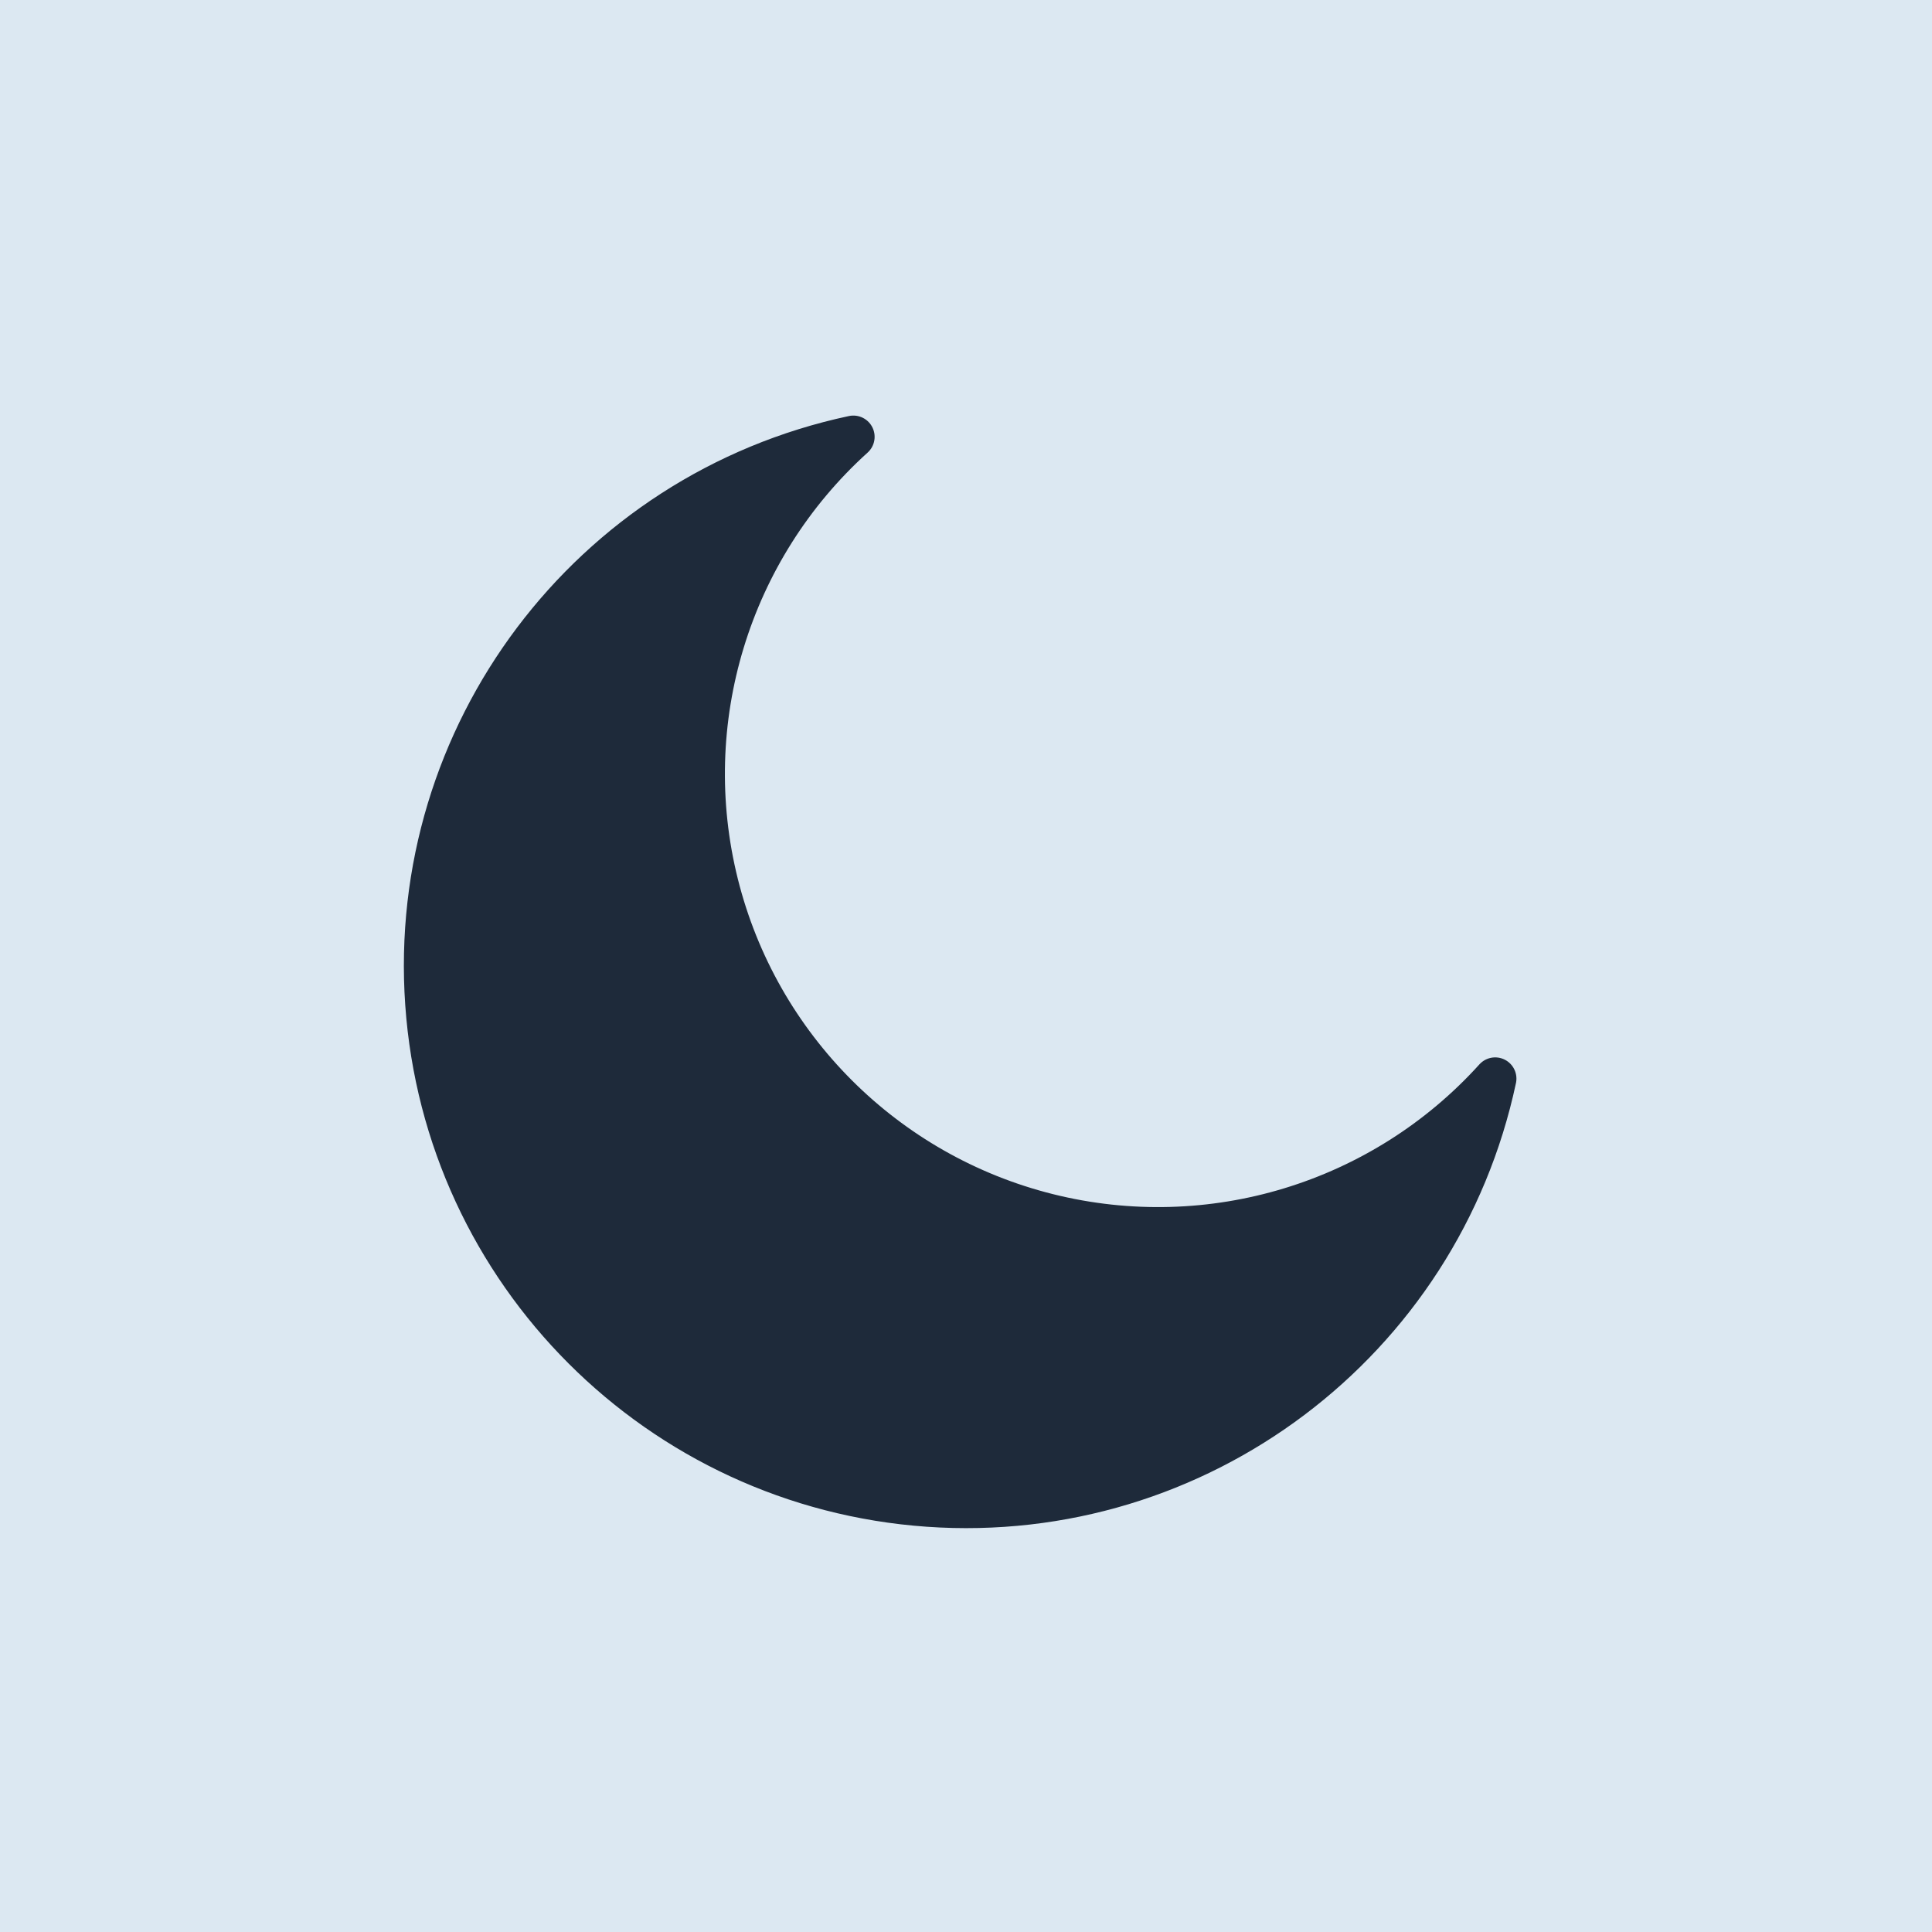
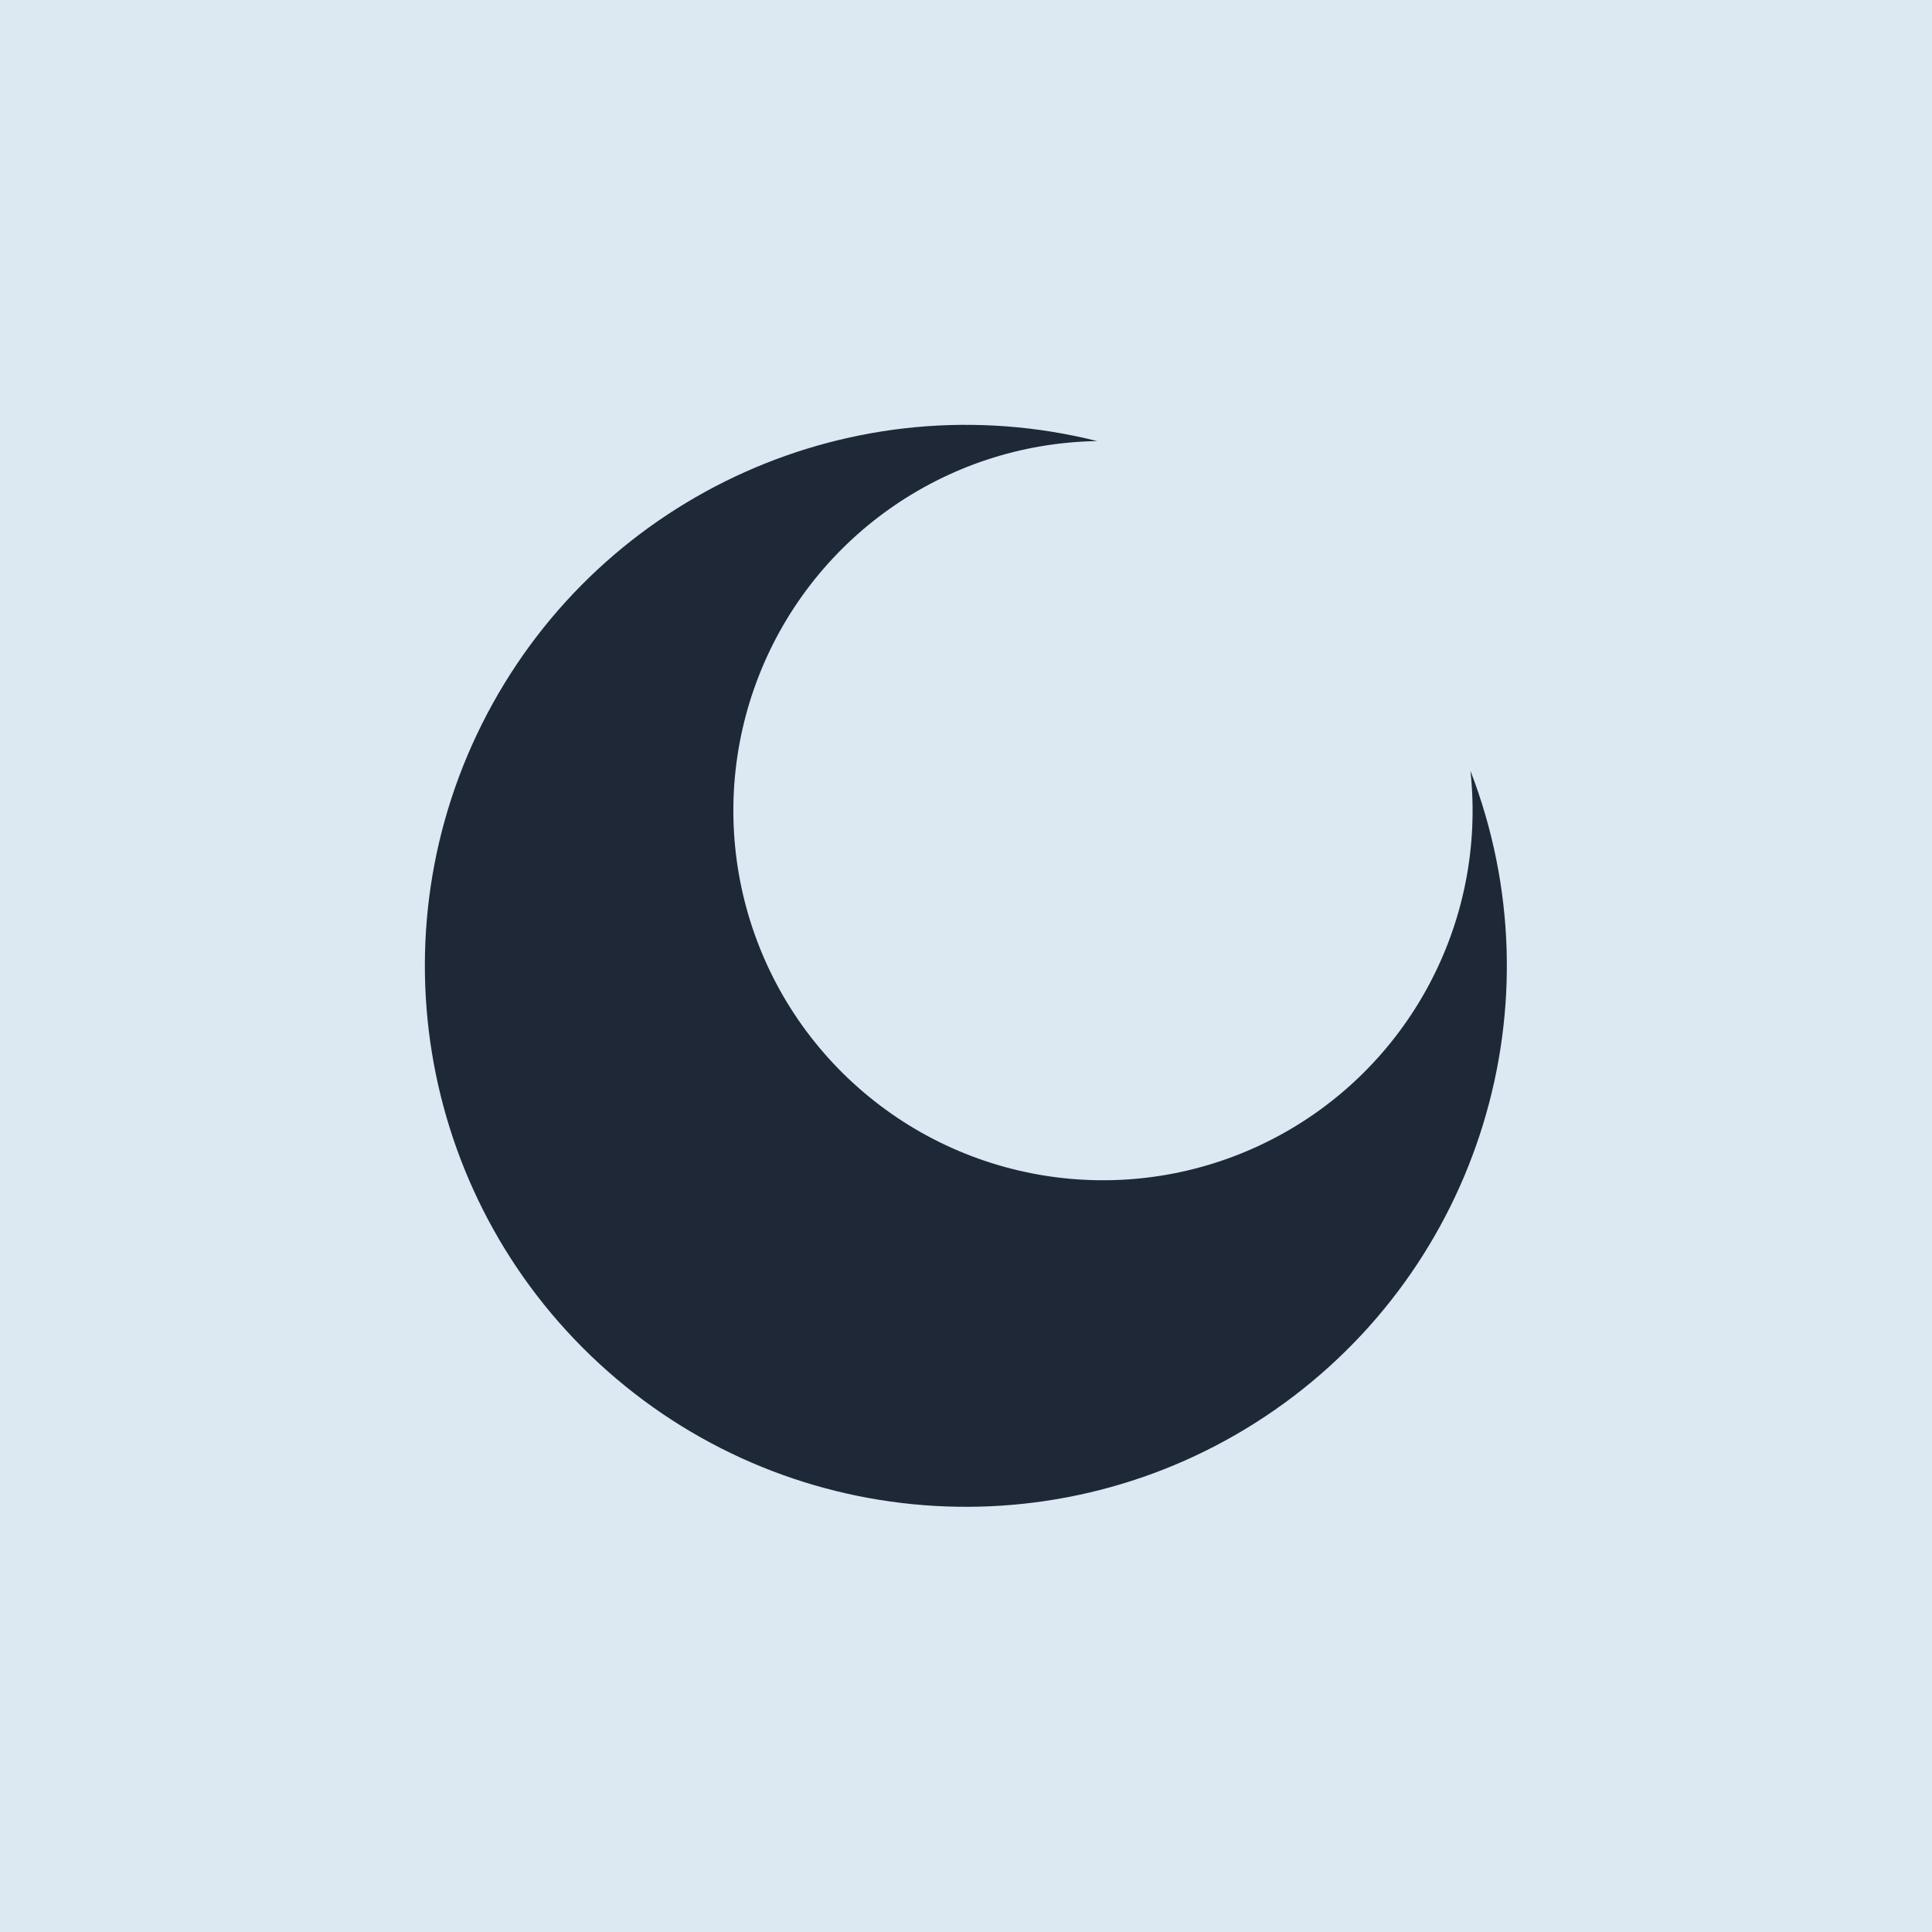
<svg xmlns="http://www.w3.org/2000/svg" viewBox="0 0 100 100">
-   <rect width="100" height="100" rx="0" fill="#DCE8F2" />
-   <g transform="translate(50,50) scale(1,-1)">
-     <path d="M-5.83,27.39 A28,28 0 1 1 27.39,-5.83 A23.52,23.52 0 1 0 -5.83,27.39 Z" fill="#1E2A3A" stroke="#1E2A3A" stroke-width="2.2" stroke-linejoin="round" />
-   </g>
+   <rect width="100" height="100" fill="#DCE8F2" />
+   <path d="M76.11,39.90 A28,28 0 1 1 56.79,22.83 A19.131,19.131 0 1 0 76.11,39.90 Z" fill="#1F2837" />
</svg>
